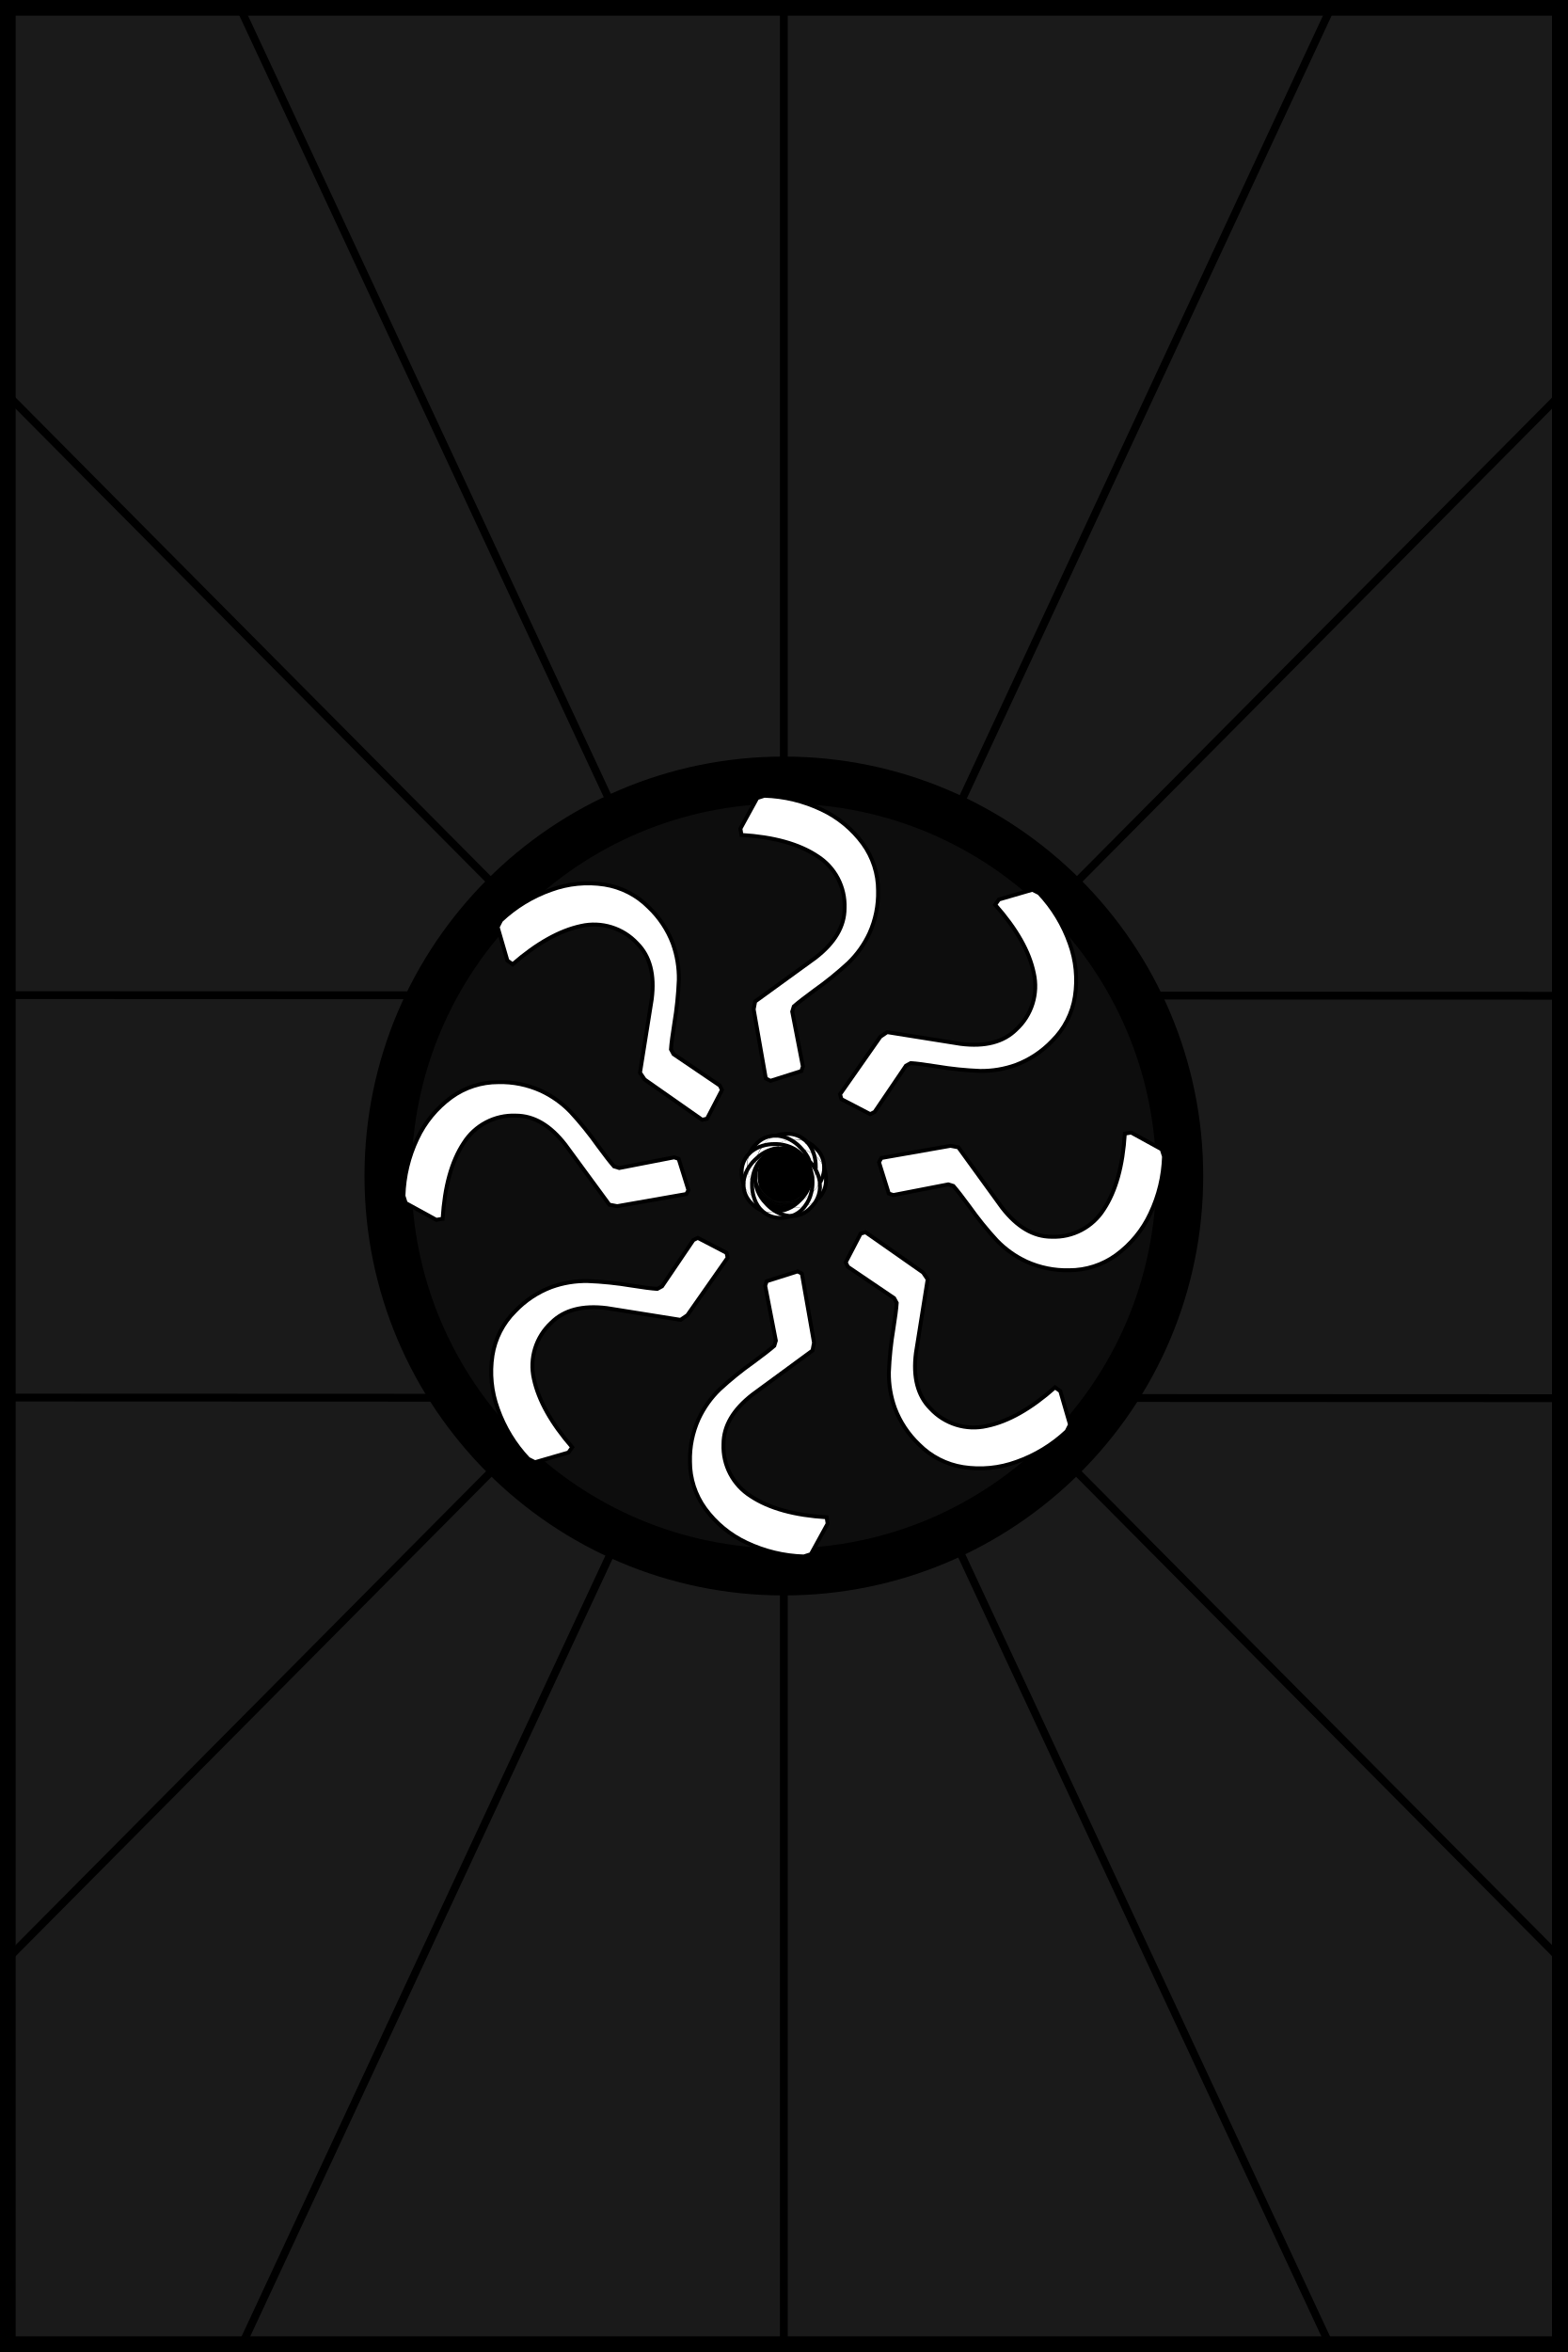
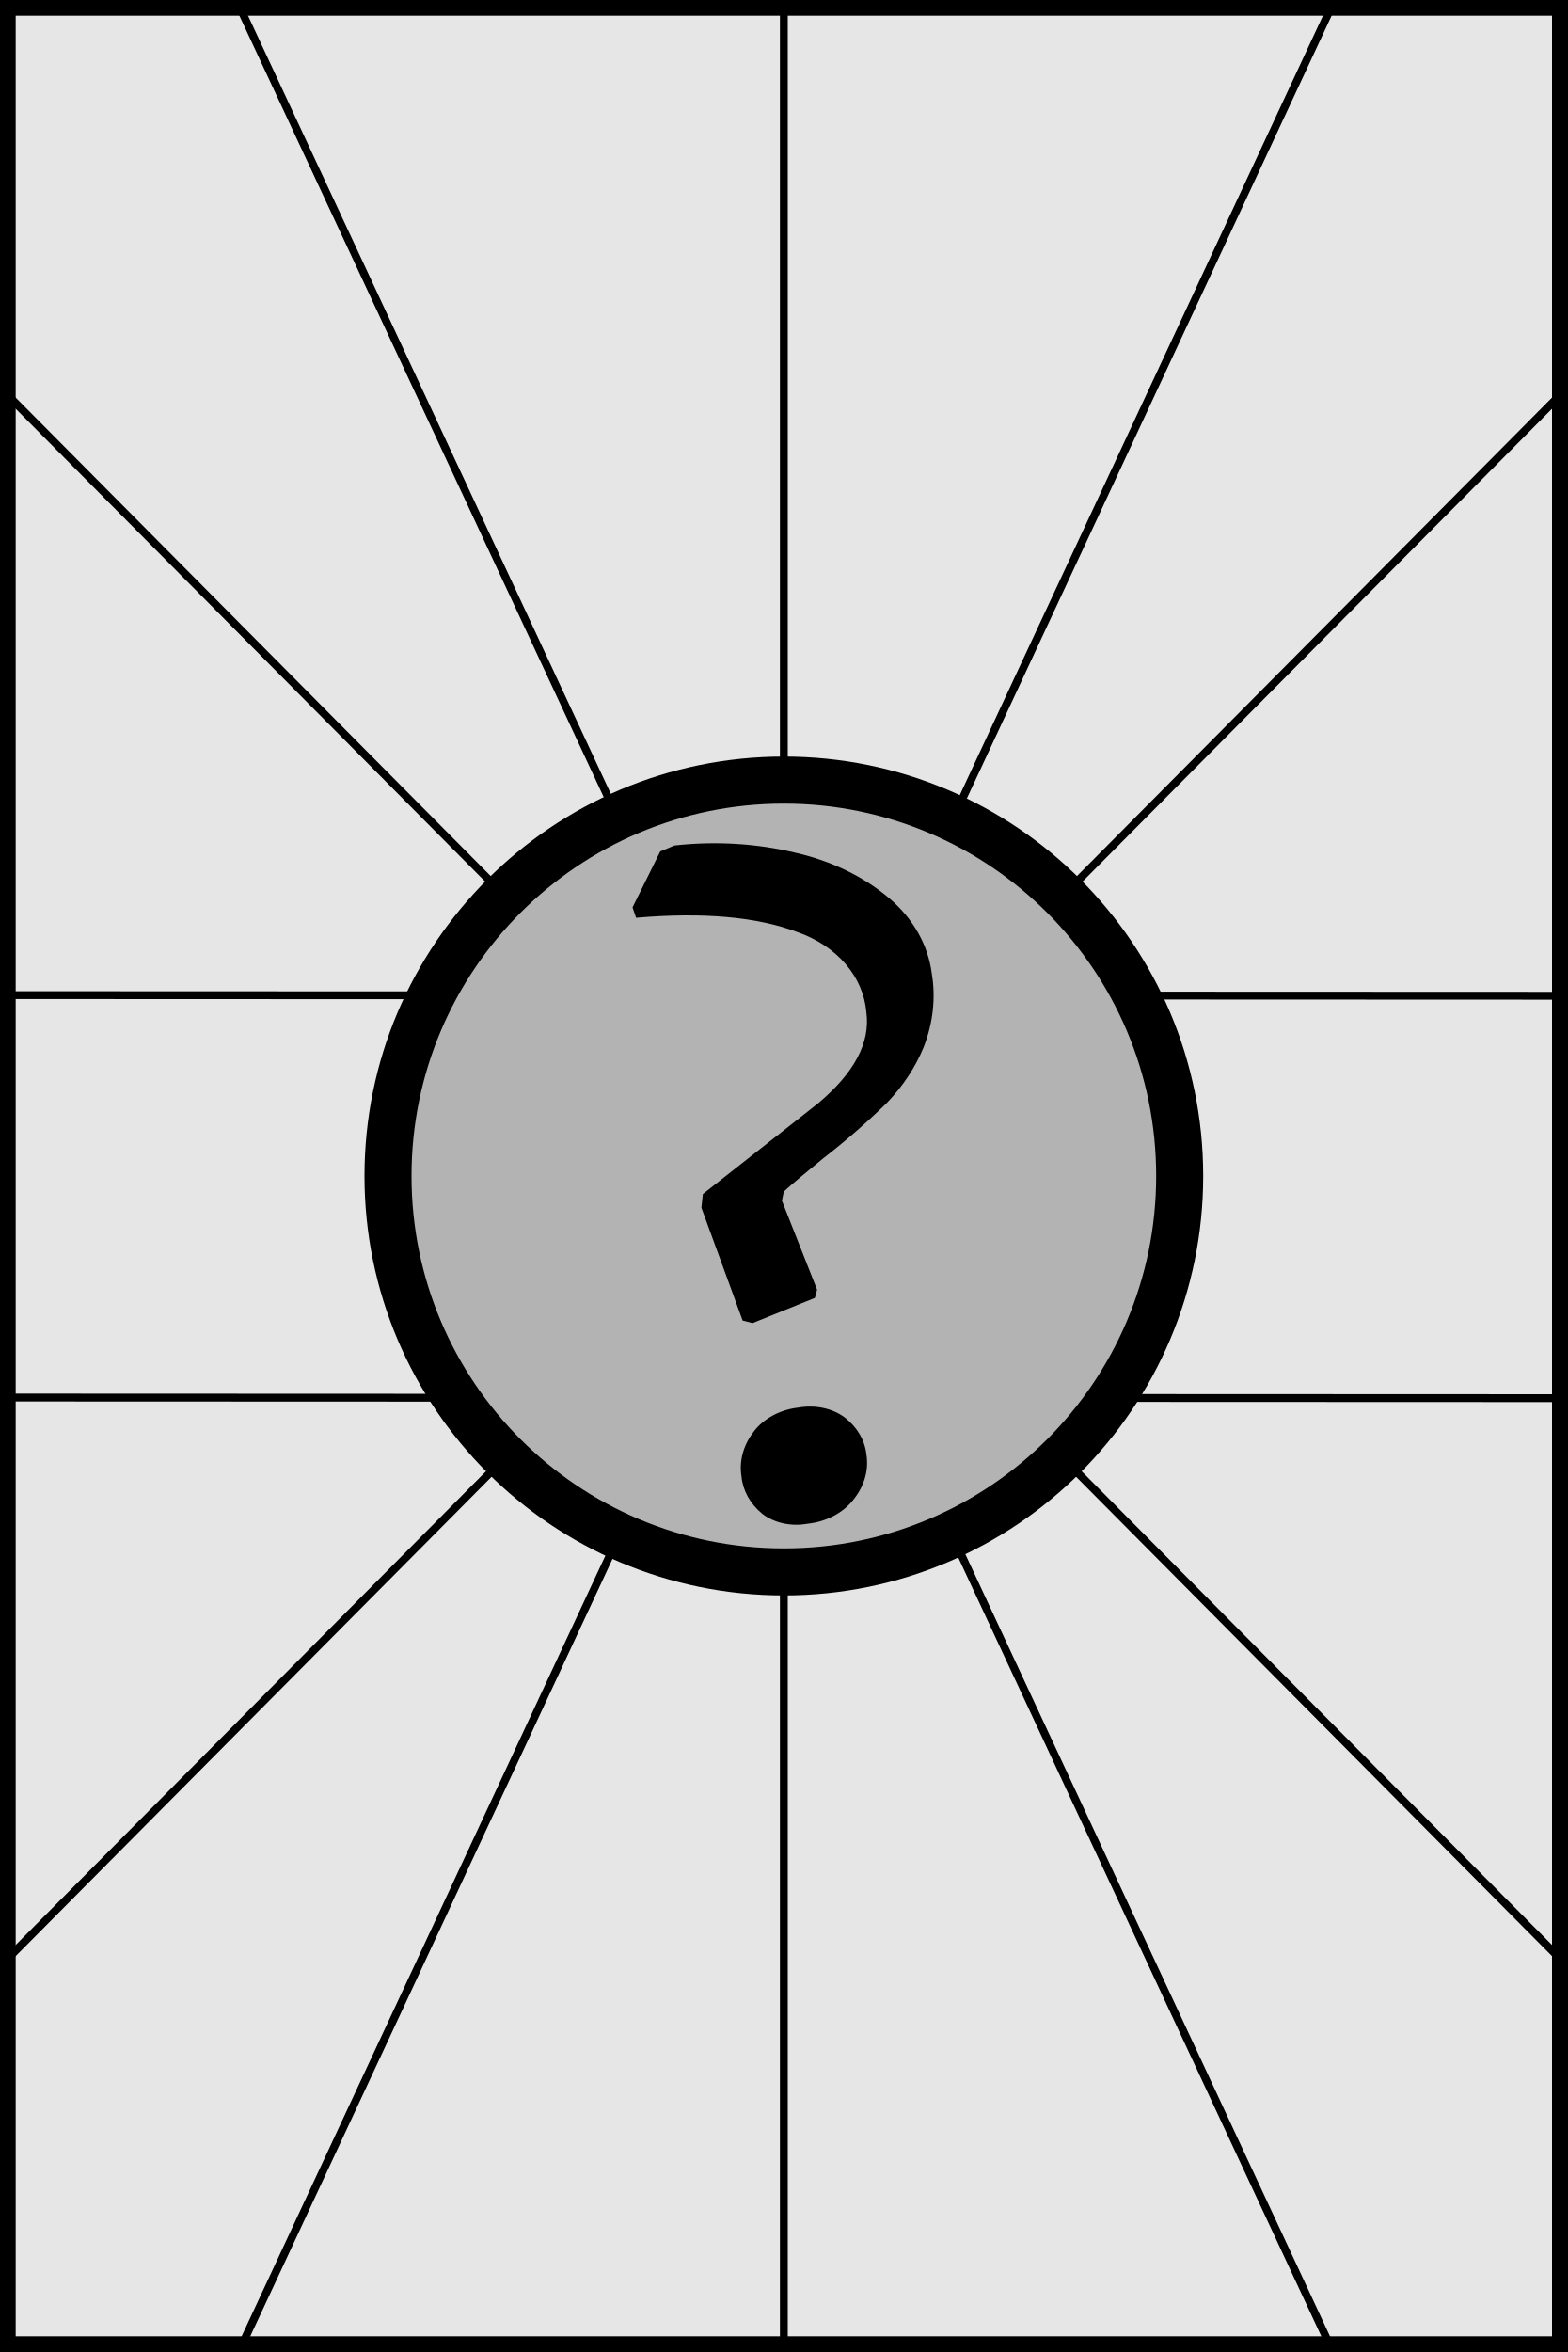
- <svg xmlns="http://www.w3.org/2000/svg" viewBox="0 0 200 300">
-   <path fill="#1a1a1a" d="M0 0h200v300H0z" />
+ <svg xmlns="http://www.w3.org/2000/svg" xmlns:xlink="http://www.w3.org/1999/xlink" viewBox="0 0 200 300">
+   <defs>
+     <symbol id="a" viewBox="0 0 51.9 17.56">
+       <path d="M15.8 3.24l8.83-1.56 1 .2 5.59 7.71q2.86 3.69 6.32 3.69a7.51 7.51 0 0 0 6.66-3.5q2.33-3.49 2.7-9.65l.81-.13 3.89 2.14.3.91a18 18 0 0 1-1.77 7.28 13.6 13.6 0 0 1-4.33 5.28 10.14 10.14 0 0 1-6 1.95 12.45 12.45 0 0 1-5.44-1.1 13 13 0 0 1-3.79-2.69 45.44 45.44 0 0 1-3.49-4.31c-.91-1.21-1.6-2.1-2.08-2.66l-.66-.19L17.35 8l-.59-.2-1.25-3.98zM1.21 2.82a4.7 4.7 0 0 1 3-.94A4.9 4.9 0 0 1 7.42 3a3.59 3.59 0 0 1 1.33 2.9 3.32 3.32 0 0 1-1.21 2.72 4.62 4.62 0 0 1-3 1 4.8 4.8 0 0 1-3.22-1.17A3.68 3.68 0 0 1 0 5.51a3.18 3.18 0 0 1 1.21-2.69z" />
+     </symbol>
+   </defs>
+   <path fill="#e6e6e6" d="M0 0h200v300H0z" />
  <path fill="none" stroke="#000" stroke-miterlimit="10" d="M100 0v300.16M30.16 0l139.97 300.16M170.26 0L30.37 300.16M200 250.81L0 49.41M0 250.81l200-201.4M-.02 126.93l200 .08M-.02 178.26l200 .08" />
-   <circle cx="100" cy="150" r="50.5" fill="#0d0d0d" />
+   <circle cx="100" cy="150" r="50.5" fill="#b3b3b3" />
  <circle cx="100" cy="150" r="50.5" fill="none" stroke="#fff" stroke-miterlimit="10" stroke-width="5" />
  <circle cx="100" cy="150" r="50.5" fill="none" stroke="#000" stroke-miterlimit="10" stroke-width="6" />
-   <path d="M148.24 146.6l.29.91a18.27 18.27 0 0 1-1.76 7.29 13.77 13.77 0 0 1-4.34 5.28 10.16 10.16 0 0 1-6 1.94 12.45 12.45 0 0 1-5.44-1.1 12.67 12.67 0 0 1-3.78-2.69 42.75 42.75 0 0 1-3.49-4.31c-.89-1.21-1.57-2.09-2.06-2.65l-.66-.2-7 1.36-.58-.19-1.25-4 .29-.59 8.82-1.55 1 .19 5.59 7.71c1.91 2.46 4 3.7 6.32 3.7a7.5 7.5 0 0 0 6.65-3.5q2.31-3.5 2.68-9.66l.81-.13zM136.46 120.32a13.74 13.74 0 0 1 .67 6.8 10.16 10.16 0 0 1-2.89 5.64 12.47 12.47 0 0 1-4.62 3.07 13 13 0 0 1-4.58.77 44.11 44.11 0 0 1-5.52-.57c-1.48-.24-2.59-.38-3.33-.43l-.61.33-4 5.9-.56.28-3.67-1.91-.21-.62 5.14-7.34.87-.59 9.4 1.5q4.64.58 7.08-1.85a7.51 7.51 0 0 0 2.23-7.18q-.84-4.11-4.93-8.72l.48-.67 4.27-1.24.85.43a18.11 18.11 0 0 1 3.93 6.4zM135.27 177.44l1.24 4.27-.43.85a18.11 18.11 0 0 1-6.4 3.9 13.74 13.74 0 0 1-6.8.67 10.16 10.16 0 0 1-5.64-2.89 12.47 12.47 0 0 1-3.07-4.62 13 13 0 0 1-.77-4.58 44.11 44.11 0 0 1 .57-5.52c.24-1.48.38-2.59.43-3.33l-.33-.61-5.9-4-.28-.56 1.91-3.67.62-.21 7.34 5.14.59.87-1.5 9.4q-.59 4.63 1.85 7.08a7.51 7.51 0 0 0 7.18 2.23q4.11-.84 8.72-4.93zM112 113.6a12.45 12.45 0 0 1-1.1 5.44 12.67 12.67 0 0 1-2.69 3.78 42.75 42.75 0 0 1-4.31 3.49c-1.21.89-2.09 1.57-2.65 2.06l-.2.66 1.36 7-.19.58-3.95 1.25-.59-.29-1.55-8.82.19-1 7.71-5.59c2.46-1.91 3.7-4 3.7-6.32a7.5 7.5 0 0 0-3.5-6.65q-3.5-2.31-9.66-2.68l-.13-.81 2.14-3.9.91-.29a18.27 18.27 0 0 1 7.29 1.76 13.77 13.77 0 0 1 5.28 4.34 10.16 10.16 0 0 1 1.94 5.99zM105.41 193.53l.13.81-2.14 3.9-.91.29a18.27 18.27 0 0 1-7.29-1.76 13.77 13.77 0 0 1-5.28-4.34 10.16 10.16 0 0 1-1.94-6 12.45 12.45 0 0 1 1.1-5.44 12.67 12.67 0 0 1 2.69-3.78 42.75 42.75 0 0 1 4.31-3.49c1.21-.89 2.09-1.57 2.65-2.06l.2-.66-1.36-7 .19-.58 3.95-1.25.59.29 1.55 8.82-.19 1-7.66 5.6c-2.46 1.91-3.7 4-3.7 6.32a7.5 7.5 0 0 0 3.5 6.65q3.45 2.31 9.61 2.68zM105.14 149a3.85 3.85 0 0 1 .24 1.38 3.26 3.26 0 0 1-1 2.52 3.48 3.48 0 0 0 .3-1.82 2.51 2.51 0 0 0 0-.27 4.26 4.26 0 0 0 .49-1.55 2.09 2.09 0 0 0-.03-.26zM104.06 146.45a3.27 3.27 0 0 1 1.08 2.53 3.4 3.4 0 0 0-1.08-1.54l-.23-.17a4.13 4.13 0 0 0-.75-1.44 1.94 1.94 0 0 0-.2-.21 3.8 3.8 0 0 1 1.18.83z" fill="#fff" />
-   <path d="M105.14 149a2.09 2.09 0 0 1 0 .25 4.26 4.26 0 0 1-.49 1.55 4.59 4.59 0 0 0-.6-1.67v-.3a5 5 0 0 0-.22-1.54l.23.17a3.4 3.4 0 0 1 1.08 1.54zM104.68 151.06a3.48 3.48 0 0 1-.3 1.82 1.94 1.94 0 0 1-.21.2 4.13 4.13 0 0 1-1.44.75 4.28 4.28 0 0 0 .75-1.6 2.19 2.19 0 0 0 .23-.21 5.25 5.25 0 0 0 .93-1.23 2.51 2.51 0 0 1 .04.27z" fill="#fff" />
-   <path d="M104.64 150.78a5.25 5.25 0 0 1-.93 1.23 2.19 2.19 0 0 1-.23.21 5.11 5.11 0 0 0 .18-1.38 5.14 5.14 0 0 0 .38-1.74 4.59 4.59 0 0 1 .6 1.68zM104.17 153.08a1.94 1.94 0 0 0 .21-.2 3.8 3.8 0 0 1-.83 1.18 3.27 3.27 0 0 1-2.53 1.08 3.4 3.4 0 0 0 1.54-1.08 2 2 0 0 0 .17-.23 4.13 4.13 0 0 0 1.44-.75zM104.05 148.81v.3a5 5 0 0 0-.85-1.08 4.82 4.82 0 0 0-1-1.51 4.28 4.28 0 0 1 1.6.75 5 5 0 0 1 .25 1.54z" fill="#fff" />
-   <path d="M104 149.11a5.14 5.14 0 0 1-.38 1.74 5.31 5.31 0 0 0-.15-1.29.75.75 0 0 0 0-.15 4.44 4.44 0 0 0-.32-1.35 5 5 0 0 1 .85 1.05z" fill="#fff" />
-   <path d="M103.66 150.82a4.47 4.47 0 0 1-.74 1.19.47.47 0 0 1-.1.1 4.39 4.39 0 0 0 .54-1.34.14.14 0 0 0 0-.06 3.44 3.44 0 0 0 .13-1.21 5.31 5.31 0 0 1 .17 1.32z" fill="#fff" />
-   <path d="M103.66 150.85a5.11 5.11 0 0 1-.18 1.38 4.82 4.82 0 0 1-1.51 1 5.53 5.53 0 0 0 .82-1 .47.47 0 0 0 .1-.1 4.47 4.47 0 0 0 .77-1.28zM103.51 149.53a3.44 3.44 0 0 1-.13 1.21 1.86 1.86 0 0 0 .06-.34 2.9 2.9 0 0 0-.31-1.76 3.24 3.24 0 0 0-.27-.6 4.45 4.45 0 0 1 .65 1.49z" fill="#fff" />
-   <path d="M103.51 149.38a.75.75 0 0 1 0 .15 4.45 4.45 0 0 0-.65-1.49l-.14-.19a3.27 3.27 0 0 0-.58-.66 5.53 5.53 0 0 1 1 .82 4.44 4.44 0 0 1 .37 1.37zM103.48 152.23a4.28 4.28 0 0 1-.75 1.6 5 5 0 0 1-1.54.22h-.3a.24.24 0 0 0 .11-.05 4.23 4.23 0 0 0 .67-.49l.3-.28a4.82 4.82 0 0 0 1.51-1z" fill="#fff" />
-   <path d="M103.13 148.64a2.9 2.9 0 0 1 .31 1.76 1.86 1.86 0 0 1-.06.34.14.14 0 0 1 0 .06c0 .14-.1.27-.16.4a4.13 4.13 0 0 0-.07-2.56zM103.08 145.83a4.13 4.13 0 0 1 .75 1.44 4.28 4.28 0 0 0-1.6-.75 2.19 2.19 0 0 0-.21-.23 5.09 5.09 0 0 0-1.24-.93h.28a3.48 3.48 0 0 1 1.82.3 1.94 1.94 0 0 1 .2.17z" fill="#fff" />
-   <path d="M103.37 150a3.89 3.89 0 0 1-.17 1.17 4.26 4.26 0 0 1-.84 1.18 3.7 3.7 0 0 1-1 .73 4.13 4.13 0 0 1-2.56.07 4.26 4.26 0 0 1-1.18-.84 3.7 3.7 0 0 1-.73-1 4.13 4.13 0 0 1-.07-2.56 4.26 4.26 0 0 1 .84-1.18 3.7 3.7 0 0 1 1-.73 4.13 4.13 0 0 1 2.56-.07 4.26 4.26 0 0 1 1.18.84 3.7 3.7 0 0 1 .73 1 3.9 3.9 0 0 1 .24 1.39z" />
-   <path d="M103.36 150.8a4.39 4.39 0 0 1-.54 1.34 3.27 3.27 0 0 1-.66.58 3.08 3.08 0 0 0 1-1.5c.1-.15.15-.28.2-.42zM103.19 148a5.53 5.53 0 0 0-1-.82.47.47 0 0 0-.1-.1 4.47 4.47 0 0 0-1.19-.74 5.11 5.11 0 0 1 1.38.18 4.82 4.82 0 0 1 .91 1.48z" fill="#fff" />
-   <path d="M102.86 148a3.24 3.24 0 0 1 .27.6 3.7 3.7 0 0 0-.73-1 4.26 4.26 0 0 0-1.18-.84 3.08 3.08 0 0 1 1.5 1zM102.73 153.83a2 2 0 0 1-.17.23 3.4 3.4 0 0 1-1.54 1.08h-.25a4.26 4.26 0 0 1-1.55-.49 4.37 4.37 0 0 0 1.66-.6h.3a5 5 0 0 0 1.55-.22z" fill="#fff" />
-   <path d="M102.36 152.4a4.26 4.26 0 0 0 .84-1.18 3.08 3.08 0 0 1-1 1.5l-.19.14a3.24 3.24 0 0 1-.6.27 3.7 3.7 0 0 0 .95-.73z" />
-   <path d="M102.14 147.18a3.27 3.27 0 0 1 .58.66 3.08 3.08 0 0 0-1.5-1l-.4-.16a4.39 4.39 0 0 1 1.32.5z" fill="#fff" />
-   <path d="M102.16 152.72a3.27 3.27 0 0 0 .66-.58 5.53 5.53 0 0 1-.82 1 4.74 4.74 0 0 1-1.35.31.48.48 0 0 1-.12 0 4.59 4.59 0 0 0 1.46-.65l.19-.14z" />
-   <path d="M102 146.29a2.19 2.19 0 0 1 .21.23 5.11 5.11 0 0 0-1.38-.18 5.14 5.14 0 0 0-1.74-.38 4.59 4.59 0 0 1 1.67-.6 5.09 5.09 0 0 1 1.24.93zM102 147.08a.47.47 0 0 1 .1.1 4.39 4.39 0 0 0-1.34-.54h-.06a3.44 3.44 0 0 0-1.21-.13 5.31 5.31 0 0 1 1.29-.15 4.47 4.47 0 0 1 1.22.72z" fill="#fff" />
-   <path d="M102 153.2l-.3.28a4.23 4.23 0 0 1-.67.49l-.1.06a5.09 5.09 0 0 1-1.73-.38 5.31 5.31 0 0 0 1.29-.15.48.48 0 0 0 .12 0 4.74 4.74 0 0 0 1.39-.3z" />
-   <path d="M102.88 145.62a3.48 3.48 0 0 0-1.82-.3h-.28a4.26 4.26 0 0 0-1.55-.49H99a3.85 3.85 0 0 1 1.38-.24 3.26 3.26 0 0 1 2.5 1.03zM101.65 153.49z" fill="#fff" />
-   <path d="M101.36 153.13a3.24 3.24 0 0 0 .6-.27 4.59 4.59 0 0 1-1.46.65 3.44 3.44 0 0 1-1.21-.13 1.86 1.86 0 0 0 .34.06 2.9 2.9 0 0 0 1.73-.31z" />
-   <path d="M100.8 146.64l.4.16a4.13 4.13 0 0 0-2.56.07 2.9 2.9 0 0 1 1.76-.31 1.86 1.86 0 0 1 .34.06zM100.77 155.13h.23a3.85 3.85 0 0 1-1.38.24 3.26 3.26 0 0 1-2.52-1 3.48 3.48 0 0 0 1.82.3h.28a4.26 4.26 0 0 0 1.57.46zM100.88 154l.1-.06a.24.24 0 0 1-.09.06h-.01z" fill="#fff" />
-   <path d="M100.85 146.34a5.31 5.31 0 0 0-1.29.15.75.75 0 0 0-.15 0 4.44 4.44 0 0 0-1.35.32 5 5 0 0 1 1.08-.85 5.14 5.14 0 0 1 1.71.38z" fill="#fff" />
-   <path d="M100.74 146.62a1.86 1.86 0 0 0-.34-.06 2.9 2.9 0 0 0-1.76.31 3.24 3.24 0 0 0-.6.27 4.45 4.45 0 0 1 1.49-.65 3.44 3.44 0 0 1 1.21.13z" fill="#fff" />
-   <path d="M99.26 153.38a3.44 3.44 0 0 0 1.21.13 5.31 5.31 0 0 1-1.29.15 4.47 4.47 0 0 1-1.19-.74.47.47 0 0 1-.1-.1 4.39 4.39 0 0 0 1.34.54z" />
-   <path d="M100 153.37a3.9 3.9 0 0 0 1.39-.24 2.9 2.9 0 0 1-1.76.31 1.86 1.86 0 0 1-.34-.06h-.06l-.4-.16a3.89 3.89 0 0 0 1.17.15z" />
-   <path d="M99.23 144.87a4.26 4.26 0 0 1 1.55.49 4.59 4.59 0 0 0-1.67.6h-.3a5 5 0 0 0-1.54.22 2 2 0 0 1 .17-.23 3.4 3.4 0 0 1 1.56-1.09zM99.38 146.49a.75.75 0 0 1 .15 0 4.45 4.45 0 0 0-1.49.65l-.18.13a3.27 3.27 0 0 0-.66.58 5.53 5.53 0 0 1 .82-1 4.44 4.44 0 0 1 1.36-.36z" fill="#fff" />
-   <path d="M100.88 154a4.25 4.25 0 0 1-1.79.53 5.18 5.18 0 0 1-1.11-.86 2.19 2.19 0 0 1-.21-.23 5.11 5.11 0 0 0 1.38.18 5.09 5.09 0 0 0 1.73.38z" />
-   <path d="M99.09 154.57a4.25 4.25 0 0 0 1.79-.53 4.37 4.37 0 0 1-1.66.6z" fill="#fff" />
-   <path d="M99.09 154.57l.13.07h-.28a3.48 3.48 0 0 1-1.82-.3 1.94 1.94 0 0 1-.2-.21 4.13 4.13 0 0 1-.75-1.44 4.28 4.28 0 0 0 1.6.75 2.19 2.19 0 0 0 .21.23 5.18 5.18 0 0 0 1.11.9zM98.81 146h.3a5 5 0 0 0-1.08.85 4.82 4.82 0 0 0-1.51 1 4.28 4.28 0 0 1 .75-1.6 5 5 0 0 1 1.54-.25zM96.45 145.94a3.27 3.27 0 0 1 2.55-1.08 3.4 3.4 0 0 0-1.54 1.08 2 2 0 0 0-.17.23 4.13 4.13 0 0 0-1.44.75 1.94 1.94 0 0 0-.21.2 3.8 3.8 0 0 1 .81-1.18z" fill="#fff" />
-   <path d="M98.8 153.2l.4.16a4.39 4.39 0 0 1-1.34-.54 3 3 0 0 1-.58-.67 3 3 0 0 0 1.5 1z" />
-   <path d="M98 147.14a3.24 3.24 0 0 1 .6-.27 3.7 3.7 0 0 0-1 .73 4.26 4.26 0 0 0-.84 1.18 3.08 3.08 0 0 1 1-1.5l.18-.13z" fill="#fff" />
-   <path d="M98 152.92a4.47 4.47 0 0 0 1.19.74 5.11 5.11 0 0 1-1.38-.18 4.82 4.82 0 0 1-1-1.51 5.53 5.53 0 0 0 1 .82.47.47 0 0 0 .19.13z" />
-   <path d="M98 147.15l-.18.13zM98 146.81a5.53 5.53 0 0 0-.82 1 .47.47 0 0 0-.1.1 4.47 4.47 0 0 0-.74 1.19 5.11 5.11 0 0 1 .18-1.38 4.82 4.82 0 0 1 1.48-.91z" fill="#fff" />
-   <path d="M97.6 152.36a4.26 4.26 0 0 0 1.18.84 3 3 0 0 1-1.5-1l-.14-.19a3.24 3.24 0 0 1-.27-.6 3.7 3.7 0 0 0 .73.95z" />
-   <path d="M97.18 147.86a3.27 3.27 0 0 1 .66-.58 3.08 3.08 0 0 0-1 1.5c-.06.13-.11.26-.16.4a4.39 4.39 0 0 1 .5-1.32z" fill="#fff" />
-   <path d="M97.28 152.15a3 3 0 0 0 .58.67 5.53 5.53 0 0 1-1-.82 4.44 4.44 0 0 1-.32-1.35.75.75 0 0 1 0-.15 4.45 4.45 0 0 0 .65 1.49z" />
-   <path d="M97.08 148a.47.47 0 0 1 .1-.1 4.39 4.39 0 0 0-.54 1.34.14.14 0 0 1 0 .06 3.44 3.44 0 0 0-.13 1.21 5.31 5.31 0 0 1-.15-1.29 4.47 4.47 0 0 1 .72-1.22zM96.92 154.17a1.94 1.94 0 0 0 .2.21 3.8 3.8 0 0 1-1.18-.83 3.27 3.27 0 0 1-1.08-2.55 3.4 3.4 0 0 0 1.08 1.54l.23.17a4.13 4.13 0 0 0 .75 1.46z" fill="#fff" />
-   <path d="M96.87 151.36a3.24 3.24 0 0 0 .27.6 4.45 4.45 0 0 1-.65-1.49 3.44 3.44 0 0 1 .13-1.21 1.86 1.86 0 0 0-.06.34 2.9 2.9 0 0 0 .31 1.76z" />
-   <path d="M96.81 152a4.82 4.82 0 0 0 1 1.51 4.28 4.28 0 0 1-1.6-.75 5 5 0 0 1-.22-1.54v-.3a5 5 0 0 0 .82 1.08zM96.64 149.2c0-.14.1-.27.16-.4a4.13 4.13 0 0 0 .07 2.56 2.9 2.9 0 0 1-.31-1.76 1.86 1.86 0 0 1 .06-.34.14.14 0 0 0 .02-.06zM97.27 146.17a4.28 4.28 0 0 0-.75 1.6 2.19 2.19 0 0 0-.23.21 5.25 5.25 0 0 0-.93 1.23 2.51 2.51 0 0 1 0-.27 3.48 3.48 0 0 1 .3-1.82 1.94 1.94 0 0 1 .21-.2 4.13 4.13 0 0 1 1.4-.75z" fill="#fff" />
-   <path d="M96.49 150.62a4.44 4.44 0 0 0 .32 1.35 5 5 0 0 1-.85-1.08 5.14 5.14 0 0 1 .38-1.74 5.31 5.31 0 0 0 .15 1.29.75.75 0 0 0 0 .18z" fill="#fff" />
-   <path d="M96.29 148a2.19 2.19 0 0 1 .23-.21 5.11 5.11 0 0 0-.18 1.38 5.14 5.14 0 0 0-.38 1.74 4.59 4.59 0 0 1-.6-1.67 5.25 5.25 0 0 1 .93-1.24z" fill="#fff" />
-   <path d="M96.17 152.73l-.23-.17a3.4 3.4 0 0 1-1.08-1.56 2.09 2.09 0 0 1 0-.25 4.26 4.26 0 0 1 .49-1.55 4.59 4.59 0 0 0 .6 1.67v.3a5 5 0 0 0 .22 1.56z" fill="#fff" />
-   <path d="M95.36 149.21a4.26 4.26 0 0 0-.49 1.55 2.09 2.09 0 0 0 0 .25 3.85 3.85 0 0 1-.24-1.38 3.26 3.26 0 0 1 1-2.52 3.48 3.48 0 0 0-.3 1.82 2.51 2.51 0 0 0 .03.28zM92.62 159.8l.21.62-5.14 7.34-.87.59-9.4-1.5q-4.64-.58-7.08 1.85a7.51 7.51 0 0 0-2.23 7.18Q69 180 73 184.6l-.48.67-4.27 1.24-.85-.43a18.11 18.11 0 0 1-3.9-6.4 13.74 13.74 0 0 1-.67-6.8 10.16 10.16 0 0 1 2.89-5.64 12.47 12.47 0 0 1 4.62-3.07 13 13 0 0 1 4.66-.77 44.11 44.11 0 0 1 5.52.57c1.48.24 2.59.38 3.33.43l.61-.33 4-5.9.56-.28zM91.83 138.39l.28.56-1.91 3.67-.62.21-7.34-5.14-.59-.87 1.5-9.4q.59-4.64-1.85-7.08a7.51 7.51 0 0 0-7.18-2.23Q70 119 65.4 123l-.67-.48-1.24-4.27.43-.85a18.11 18.11 0 0 1 6.4-3.9 13.74 13.74 0 0 1 6.8-.67 10.16 10.16 0 0 1 5.64 2.89 12.47 12.47 0 0 1 3.07 4.62 13 13 0 0 1 .77 4.66 44.11 44.11 0 0 1-.57 5.52c-.24 1.48-.38 2.59-.43 3.33l.33.61zM86.6 147.76l1.25 4-.29.59-8.82 1.55-1-.19-5.62-7.71c-1.91-2.46-4-3.7-6.32-3.7a7.5 7.5 0 0 0-6.65 3.5q-2.31 3.5-2.68 9.66l-.81.13-3.9-2.14-.29-.91a18.27 18.27 0 0 1 1.76-7.29 13.77 13.77 0 0 1 4.34-5.28 10.16 10.16 0 0 1 6-1.94 12.45 12.45 0 0 1 5.44 1.1 12.67 12.67 0 0 1 3.78 2.69 42.75 42.75 0 0 1 3.49 4.31c.89 1.21 1.57 2.09 2.06 2.65l.66.2 7-1.36z" fill="#fff" />
-   <path d="M112.44 147.7l8.82-1.55 1 .19 5.59 7.71c1.91 2.46 4 3.7 6.32 3.7a7.5 7.5 0 0 0 6.65-3.5q2.31-3.5 2.68-9.66l.81-.13 3.9 2.14.29.91a18.27 18.27 0 0 1-1.76 7.29 13.77 13.77 0 0 1-4.34 5.28 10.16 10.16 0 0 1-6 1.94 12.45 12.45 0 0 1-5.44-1.1 12.67 12.67 0 0 1-3.78-2.69 42.75 42.75 0 0 1-3.49-4.31c-.89-1.21-1.57-2.09-2.06-2.65l-.66-.2-7 1.36-.58-.19-1.25-4zM105.14 149a3.85 3.85 0 0 1 .24 1.38 3.26 3.26 0 0 1-1 2.52M107.17 139.58l5.14-7.34.87-.59 9.4 1.5q4.64.58 7.08-1.85a7.51 7.51 0 0 0 2.23-7.18q-.84-4.11-4.93-8.72l.48-.67 4.27-1.24.85.43a18.11 18.11 0 0 1 3.9 6.4 13.74 13.74 0 0 1 .67 6.8 10.16 10.16 0 0 1-2.89 5.64 12.47 12.47 0 0 1-4.62 3.07 13 13 0 0 1-4.58.77 44.11 44.11 0 0 1-5.52-.57c-1.48-.24-2.59-.38-3.33-.43l-.61.33-4 5.9-.56.28-3.67-1.91z" fill="none" stroke="#000" stroke-miterlimit="10" stroke-width=".5" />
-   <path d="M102.88 145.62a3.8 3.8 0 0 1 1.18.83 3.27 3.27 0 0 1 1.08 2.53 2.09 2.09 0 0 1 0 .25 4.26 4.26 0 0 1-.49 1.55M97.7 137.56l-1.55-8.82.19-1 7.71-5.59c2.46-1.91 3.7-4 3.7-6.32a7.5 7.5 0 0 0-3.5-6.65q-3.5-2.31-9.66-2.68l-.13-.81 2.14-3.9.91-.29a18.27 18.27 0 0 1 7.29 1.76 13.77 13.77 0 0 1 5.28 4.34 10.16 10.16 0 0 1 1.94 6 12.45 12.45 0 0 1-1.1 5.44 12.67 12.67 0 0 1-2.69 3.78 42.75 42.75 0 0 1-4.31 3.49c-1.21.89-2.09 1.57-2.65 2.06l-.2.66 1.36 7-.19.58-3.95 1.25z" fill="none" stroke="#000" stroke-miterlimit="10" stroke-width=".5" />
-   <path d="M99 144.86a3.85 3.85 0 0 1 1.38-.24 3.26 3.26 0 0 1 2.52 1 1.94 1.94 0 0 1 .2.21 4.13 4.13 0 0 1 .75 1.44 5 5 0 0 1 .22 1.54v.3M89.58 142.83l-7.34-5.14-.59-.87 1.5-9.4q.59-4.64-1.85-7.08a7.51 7.51 0 0 0-7.18-2.23Q70 119 65.4 123l-.67-.48-1.24-4.27.43-.85a18.11 18.11 0 0 1 6.4-3.9 13.74 13.74 0 0 1 6.8-.67 10.16 10.16 0 0 1 5.64 2.89 12.47 12.47 0 0 1 3.07 4.62 13 13 0 0 1 .77 4.66 44.11 44.11 0 0 1-.57 5.52c-.24 1.48-.38 2.59-.43 3.33l.33.61 5.9 4 .28.56-1.91 3.67z" fill="none" stroke="#000" stroke-miterlimit="10" stroke-width=".5" />
-   <path d="M95.62 147.12a3.8 3.8 0 0 1 .83-1.18 3.27 3.27 0 0 1 2.55-1.08h.25a4.26 4.26 0 0 1 1.55.49 5.09 5.09 0 0 1 1.24.93 2.19 2.19 0 0 1 .21.23 4.82 4.82 0 0 1 1 1.51M87.56 152.3l-8.82 1.55-1-.19-5.62-7.66c-1.91-2.46-4-3.7-6.32-3.7a7.5 7.5 0 0 0-6.65 3.5q-2.31 3.5-2.68 9.66l-.81.13-3.9-2.14-.29-.91a18.27 18.27 0 0 1 1.76-7.29 13.77 13.77 0 0 1 4.34-5.28 10.16 10.16 0 0 1 6-1.94 12.45 12.45 0 0 1 5.44 1.1 12.67 12.67 0 0 1 3.78 2.69 42.75 42.75 0 0 1 3.49 4.31c.89 1.21 1.57 2.09 2.06 2.65l.66.2 7-1.36.58.19 1.25 4z" fill="none" stroke="#000" stroke-miterlimit="10" stroke-width=".5" />
-   <path d="M94.86 151a3.85 3.85 0 0 1-.24-1.38 3.26 3.26 0 0 1 1-2.52 1.94 1.94 0 0 1 .21-.2 4.13 4.13 0 0 1 1.44-.75 5 5 0 0 1 1.54-.22h.3a5.14 5.14 0 0 1 1.74.38 4.47 4.47 0 0 1 1.19.74.47.47 0 0 1 .1.1M92.83 160.42l-5.14 7.34-.87.59-9.4-1.5q-4.64-.58-7.08 1.85a7.51 7.51 0 0 0-2.23 7.18Q69 180 73 184.6l-.48.67-4.27 1.24-.85-.43a18.11 18.11 0 0 1-3.9-6.4 13.74 13.74 0 0 1-.67-6.8 10.16 10.16 0 0 1 2.89-5.64 12.47 12.47 0 0 1 4.62-3.07 13 13 0 0 1 4.66-.77 44.11 44.11 0 0 1 5.52.57c1.48.24 2.59.38 3.33.43l.61-.33 4-5.9.56-.28 3.67 1.91z" fill="none" stroke="#000" stroke-miterlimit="10" stroke-width=".5" />
-   <path d="M97.12 154.38a3.8 3.8 0 0 1-1.18-.83 3.27 3.27 0 0 1-1.08-2.55 2.09 2.09 0 0 1 0-.25 4.26 4.26 0 0 1 .49-1.55 5.25 5.25 0 0 1 .93-1.23 2.19 2.19 0 0 1 .23-.21 4.82 4.82 0 0 1 1.51-1 4.44 4.44 0 0 1 1.35-.32M102.3 162.44l1.55 8.82-.19 1-7.66 5.62c-2.46 1.91-3.7 4-3.7 6.32a7.5 7.5 0 0 0 3.5 6.65q3.5 2.31 9.66 2.68l.13.81-2.14 3.9-.91.29a18.27 18.27 0 0 1-7.29-1.76 13.77 13.77 0 0 1-5.28-4.34 10.16 10.16 0 0 1-1.94-6 12.45 12.45 0 0 1 1.1-5.44 12.67 12.67 0 0 1 2.69-3.78 42.75 42.75 0 0 1 4.31-3.49c1.21-.89 2.09-1.57 2.65-2.06l.2-.66-1.36-7 .19-.58 3.95-1.25zM110.42 157.17l7.34 5.14.59.87-1.5 9.4q-.59 4.63 1.85 7.08a7.51 7.51 0 0 0 7.18 2.23q4.11-.84 8.72-4.93l.67.48 1.24 4.27-.43.85a18.11 18.11 0 0 1-6.4 3.9 13.74 13.74 0 0 1-6.8.67 10.16 10.16 0 0 1-5.64-2.89 12.47 12.47 0 0 1-3.07-4.62 13 13 0 0 1-.77-4.58 44.11 44.11 0 0 1 .57-5.52c.24-1.48.38-2.59.43-3.33l-.33-.61-5.9-4-.28-.56 1.91-3.67z" fill="none" stroke="#000" stroke-miterlimit="10" stroke-width=".5" />
-   <path d="M100.8 146.64a4.39 4.39 0 0 1 1.34.54 5.53 5.53 0 0 1 1 .82 5 5 0 0 1 .85 1.08 4.59 4.59 0 0 1 .6 1.67 2.51 2.51 0 0 1 0 .27 3.48 3.48 0 0 1-.3 1.82 3.8 3.8 0 0 1-.83 1.18 3.27 3.27 0 0 1-2.53 1.08h-.25a4.26 4.26 0 0 1-1.55-.49l-.13-.07a5.18 5.18 0 0 1-1.11-.86 2.19 2.19 0 0 1-.21-.23 4.82 4.82 0 0 1-1-1.51 4.44 4.44 0 0 1-.32-1.35.75.75 0 0 1 0-.15 3.44 3.44 0 0 1 .13-1.21.14.14 0 0 0 0-.06c0-.14.1-.27.16-.4a4.26 4.26 0 0 1 .84-1.18 3.7 3.7 0 0 1 1-.73 2.9 2.9 0 0 1 1.76-.31 1.86 1.86 0 0 1 .34.06" fill="none" stroke="#000" stroke-miterlimit="10" stroke-width=".5" />
-   <path d="M101.22 146.8a4.26 4.26 0 0 1 1.18.84 3.7 3.7 0 0 1 .73 1 2.9 2.9 0 0 1 .31 1.76 1.86 1.86 0 0 1-.06.34.14.14 0 0 1 0 .06 4.39 4.39 0 0 1-.54 1.34 5.53 5.53 0 0 1-.82 1l-.3.28a4.23 4.23 0 0 1-.67.49l-.1.06a4.25 4.25 0 0 1-1.79.53M99.38 146.49a.75.75 0 0 1 .15 0 3.44 3.44 0 0 1 1.21.13h.06l.4.16" fill="none" stroke="#000" stroke-miterlimit="10" stroke-width=".5" />
-   <path d="M102.72 147.84l.14.19a4.45 4.45 0 0 1 .65 1.49 5.31 5.31 0 0 1 .15 1.29 5.11 5.11 0 0 1-.18 1.38 4.28 4.28 0 0 1-.75 1.6 2 2 0 0 1-.17.23 3.4 3.4 0 0 1-1.54 1.08 3.85 3.85 0 0 1-1.38.24 3.26 3.26 0 0 1-2.52-1 1.94 1.94 0 0 1-.2-.21 4.13 4.13 0 0 1-.75-1.44 5 5 0 0 1-.22-1.54v-.3a5.14 5.14 0 0 1 .38-1.74 4.47 4.47 0 0 1 .74-1.19.47.47 0 0 1 .1-.1 3.27 3.27 0 0 1 .66-.58l.18-.13a3.24 3.24 0 0 1 .6-.27 4.13 4.13 0 0 1 2.56-.07 3.08 3.08 0 0 1 1.55 1.07z" fill="none" stroke="#000" stroke-miterlimit="10" stroke-width=".5" />
  <path fill="none" stroke="#000" stroke-miterlimit="10" stroke-width="4" d="M0 0h200v300H0z" />
+   <use width="51.9" height="17.56" transform="matrix(-.23 -1.68 2.07 -.28 91.67 195.89)" xlink:href="#a" />
</svg>
